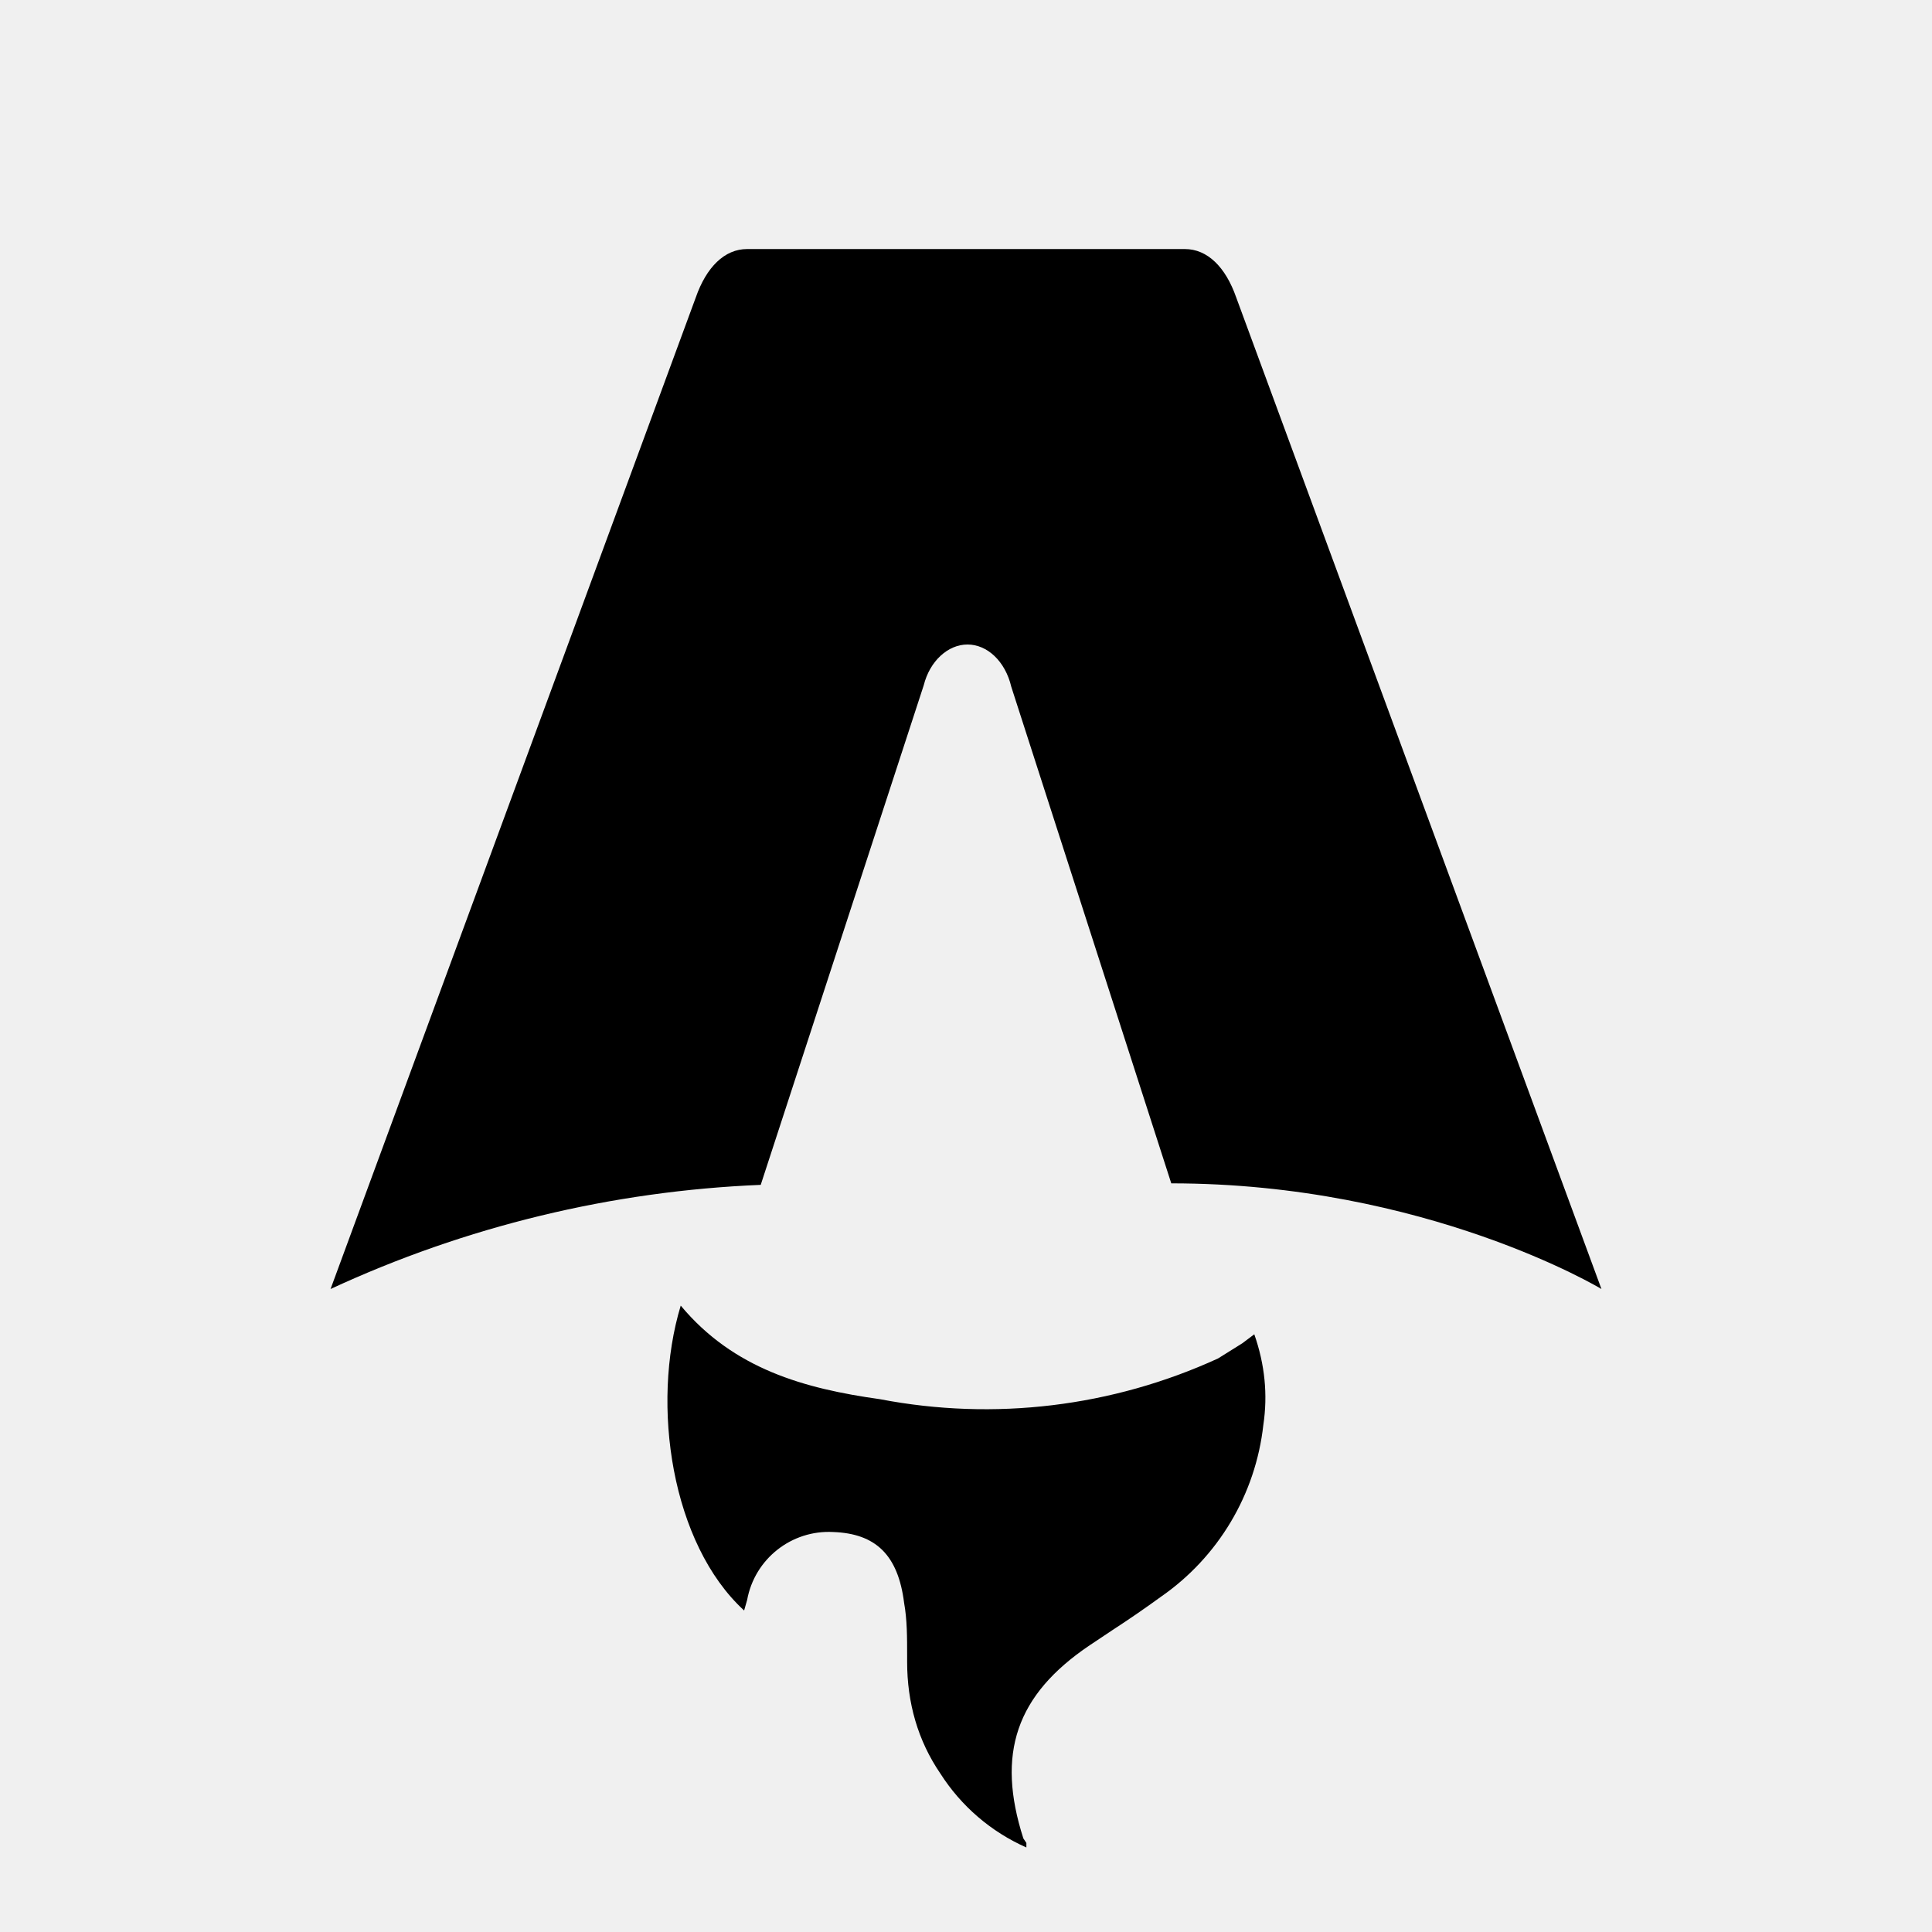
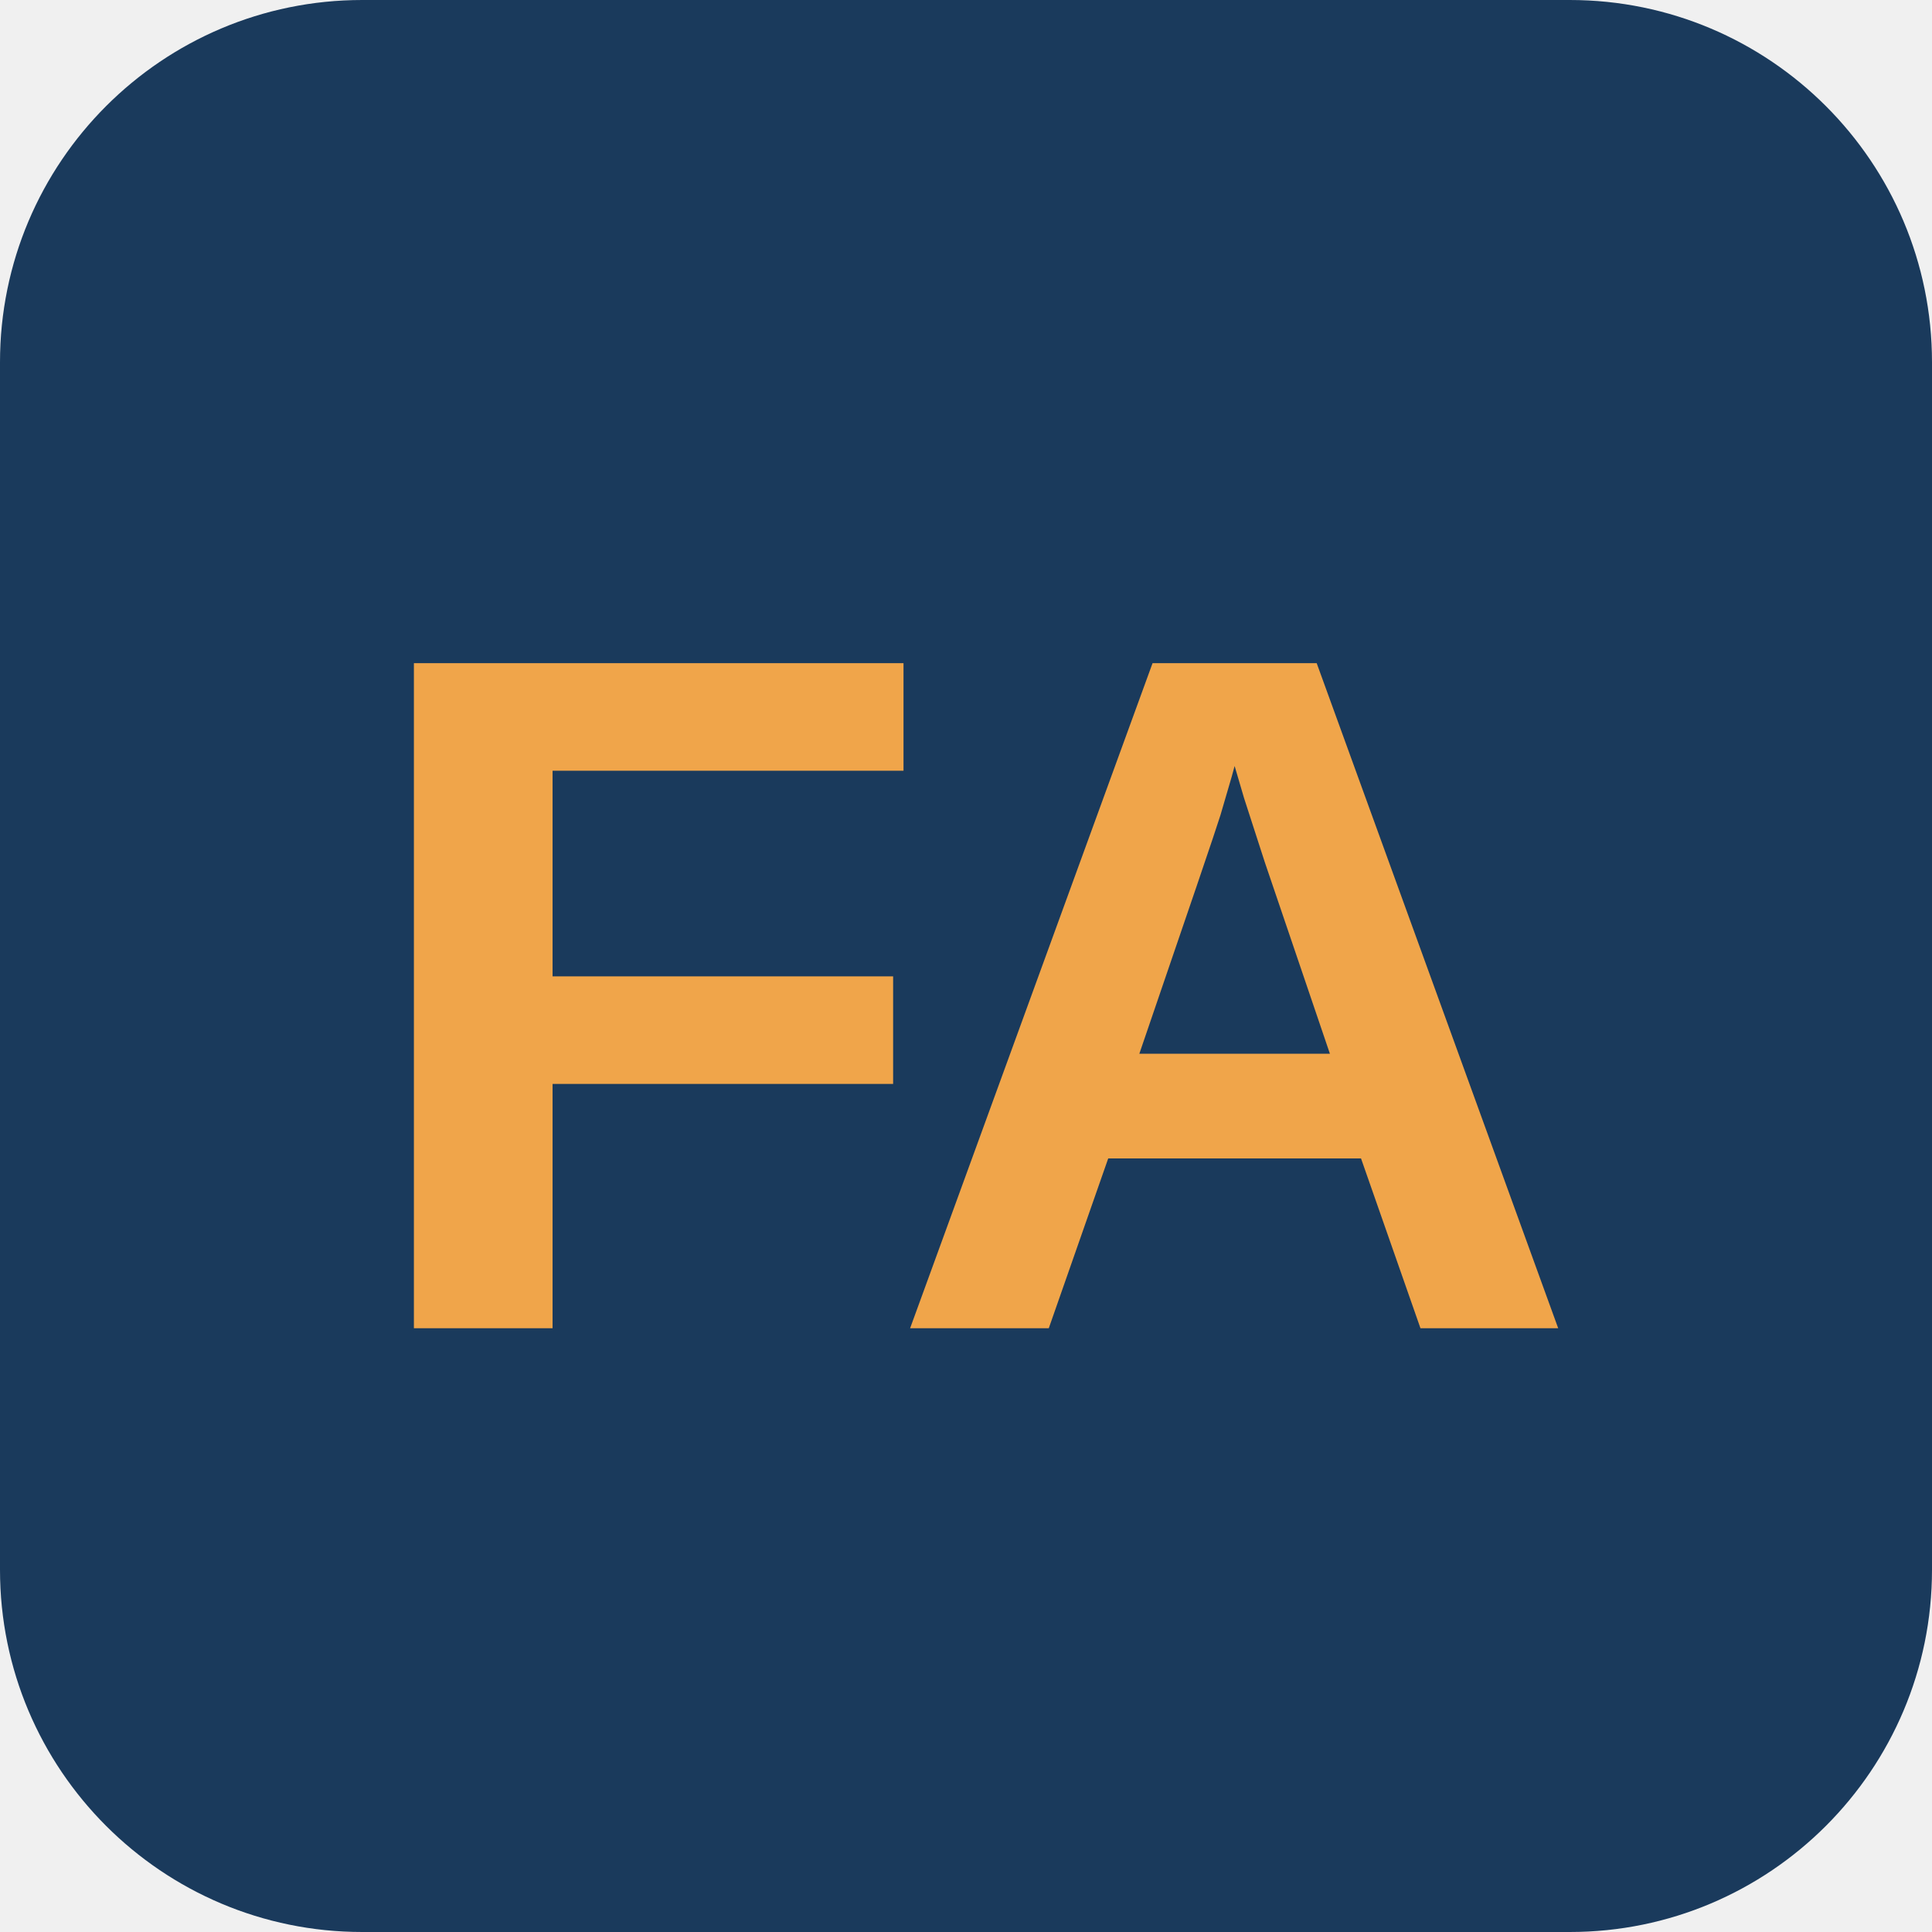
- <svg xmlns="http://www.w3.org/2000/svg" fill="none" viewBox="0 0 128 128">
-   <path d="M50.4 78.5a75.1 75.1 0 0 0-28.5 6.9l24.2-65.7c.7-2 1.9-3.2 3.4-3.2h29c1.5 0 2.7 1.2 3.4 3.2l24.2 65.7s-11.6-7-28.5-7L67 45.5c-.4-1.7-1.6-2.8-2.9-2.8-1.3 0-2.5 1.1-2.9 2.7L50.4 78.5Zm-1.1 28.2Zm-4.2-20.2c-2 6.6-.6 15.8 4.2 20.2a17.5 17.5 0 0 1 .2-.7 5.5 5.5 0 0 1 5.7-4.5c2.8.1 4.3 1.5 4.7 4.7.2 1.1.2 2.3.2 3.5v.4c0 2.7.7 5.2 2.2 7.4a13 13 0 0 0 5.7 4.9v-.3l-.2-.3c-1.8-5.6-.5-9.5 4.4-12.8l1.5-1a73 73 0 0 0 3.2-2.2 16 16 0 0 0 6.8-11.4c.3-2 .1-4-.6-6l-.8.6-1.6 1a37 37 0 0 1-22.4 2.7c-5-.7-9.7-2-13.2-6.2Z" />
-   <style>
-         path { fill: #000; }
-         @media (prefers-color-scheme: dark) {
-             path { fill: #FFF; }
-         }
-     </style>
+ <svg xmlns="http://www.w3.org/2000/svg" viewBox="0 0 32 32">
+   <rect width="32" height="32" rx="6" fill="#1a3a5c" />
+   <text x="16" y="22" text-anchor="middle" font-family="Arial,sans-serif" font-weight="900" font-size="16" fill="#f0a54a">FA</text>
</svg>
